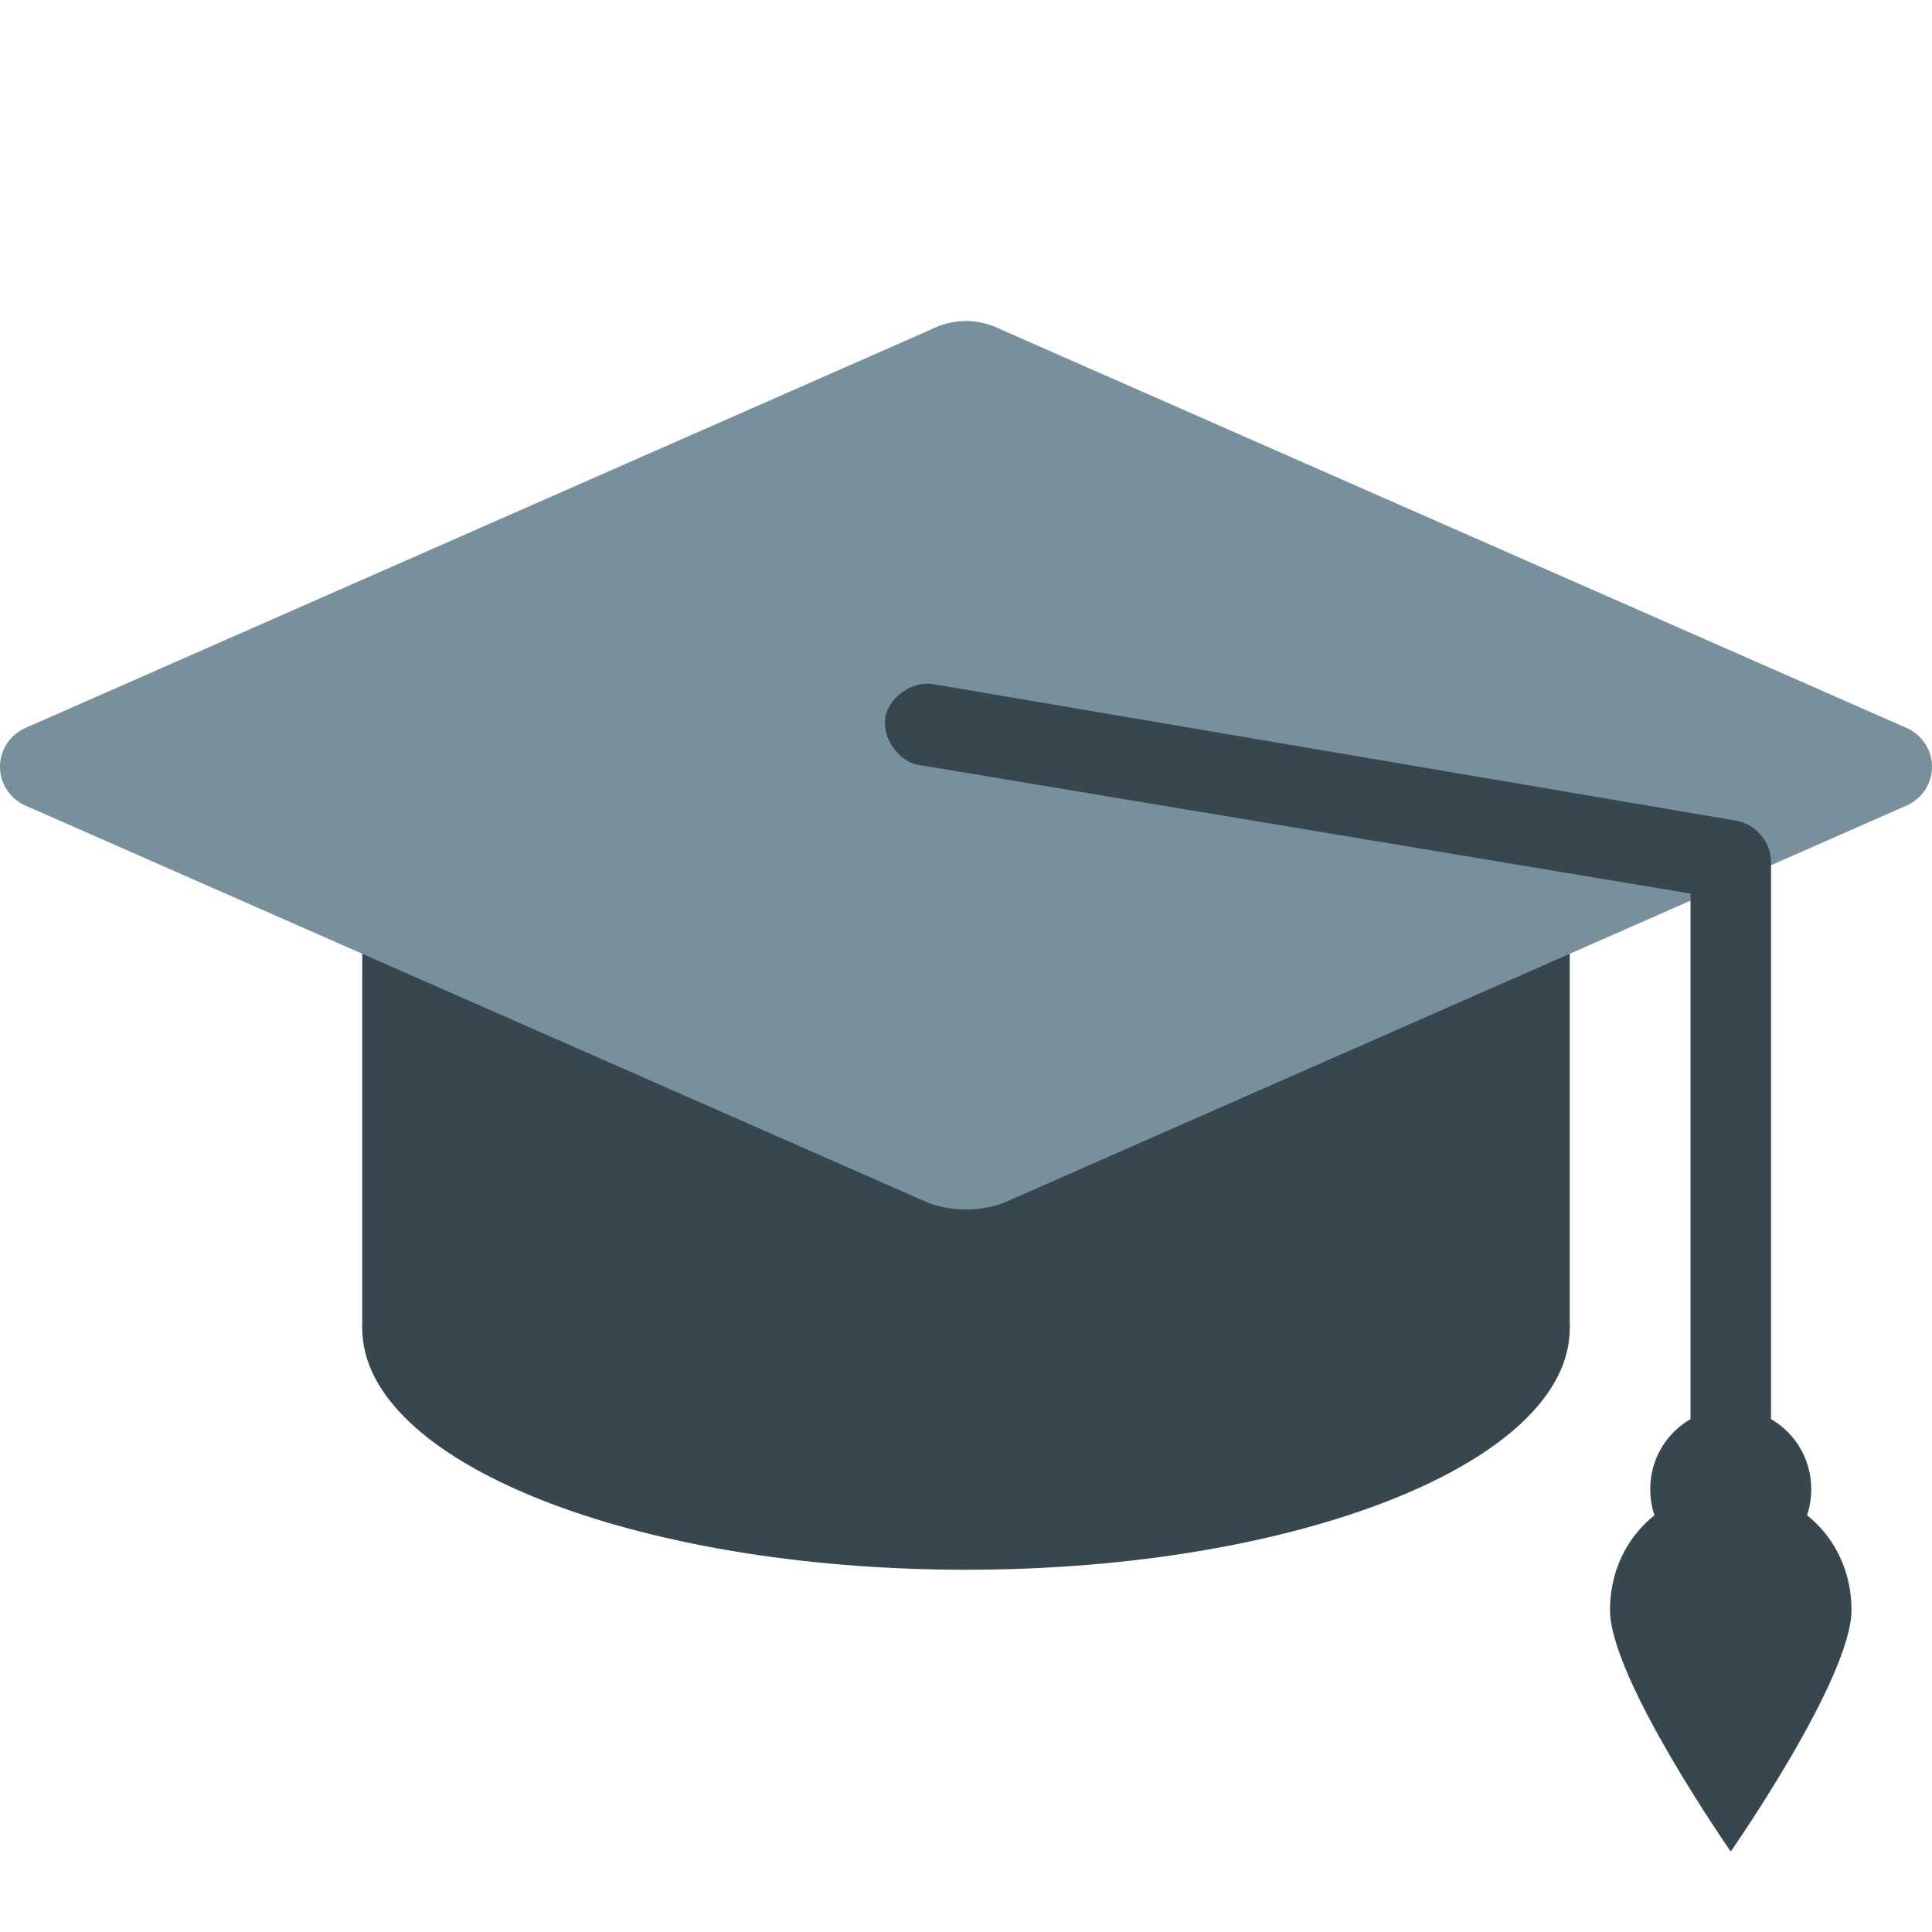
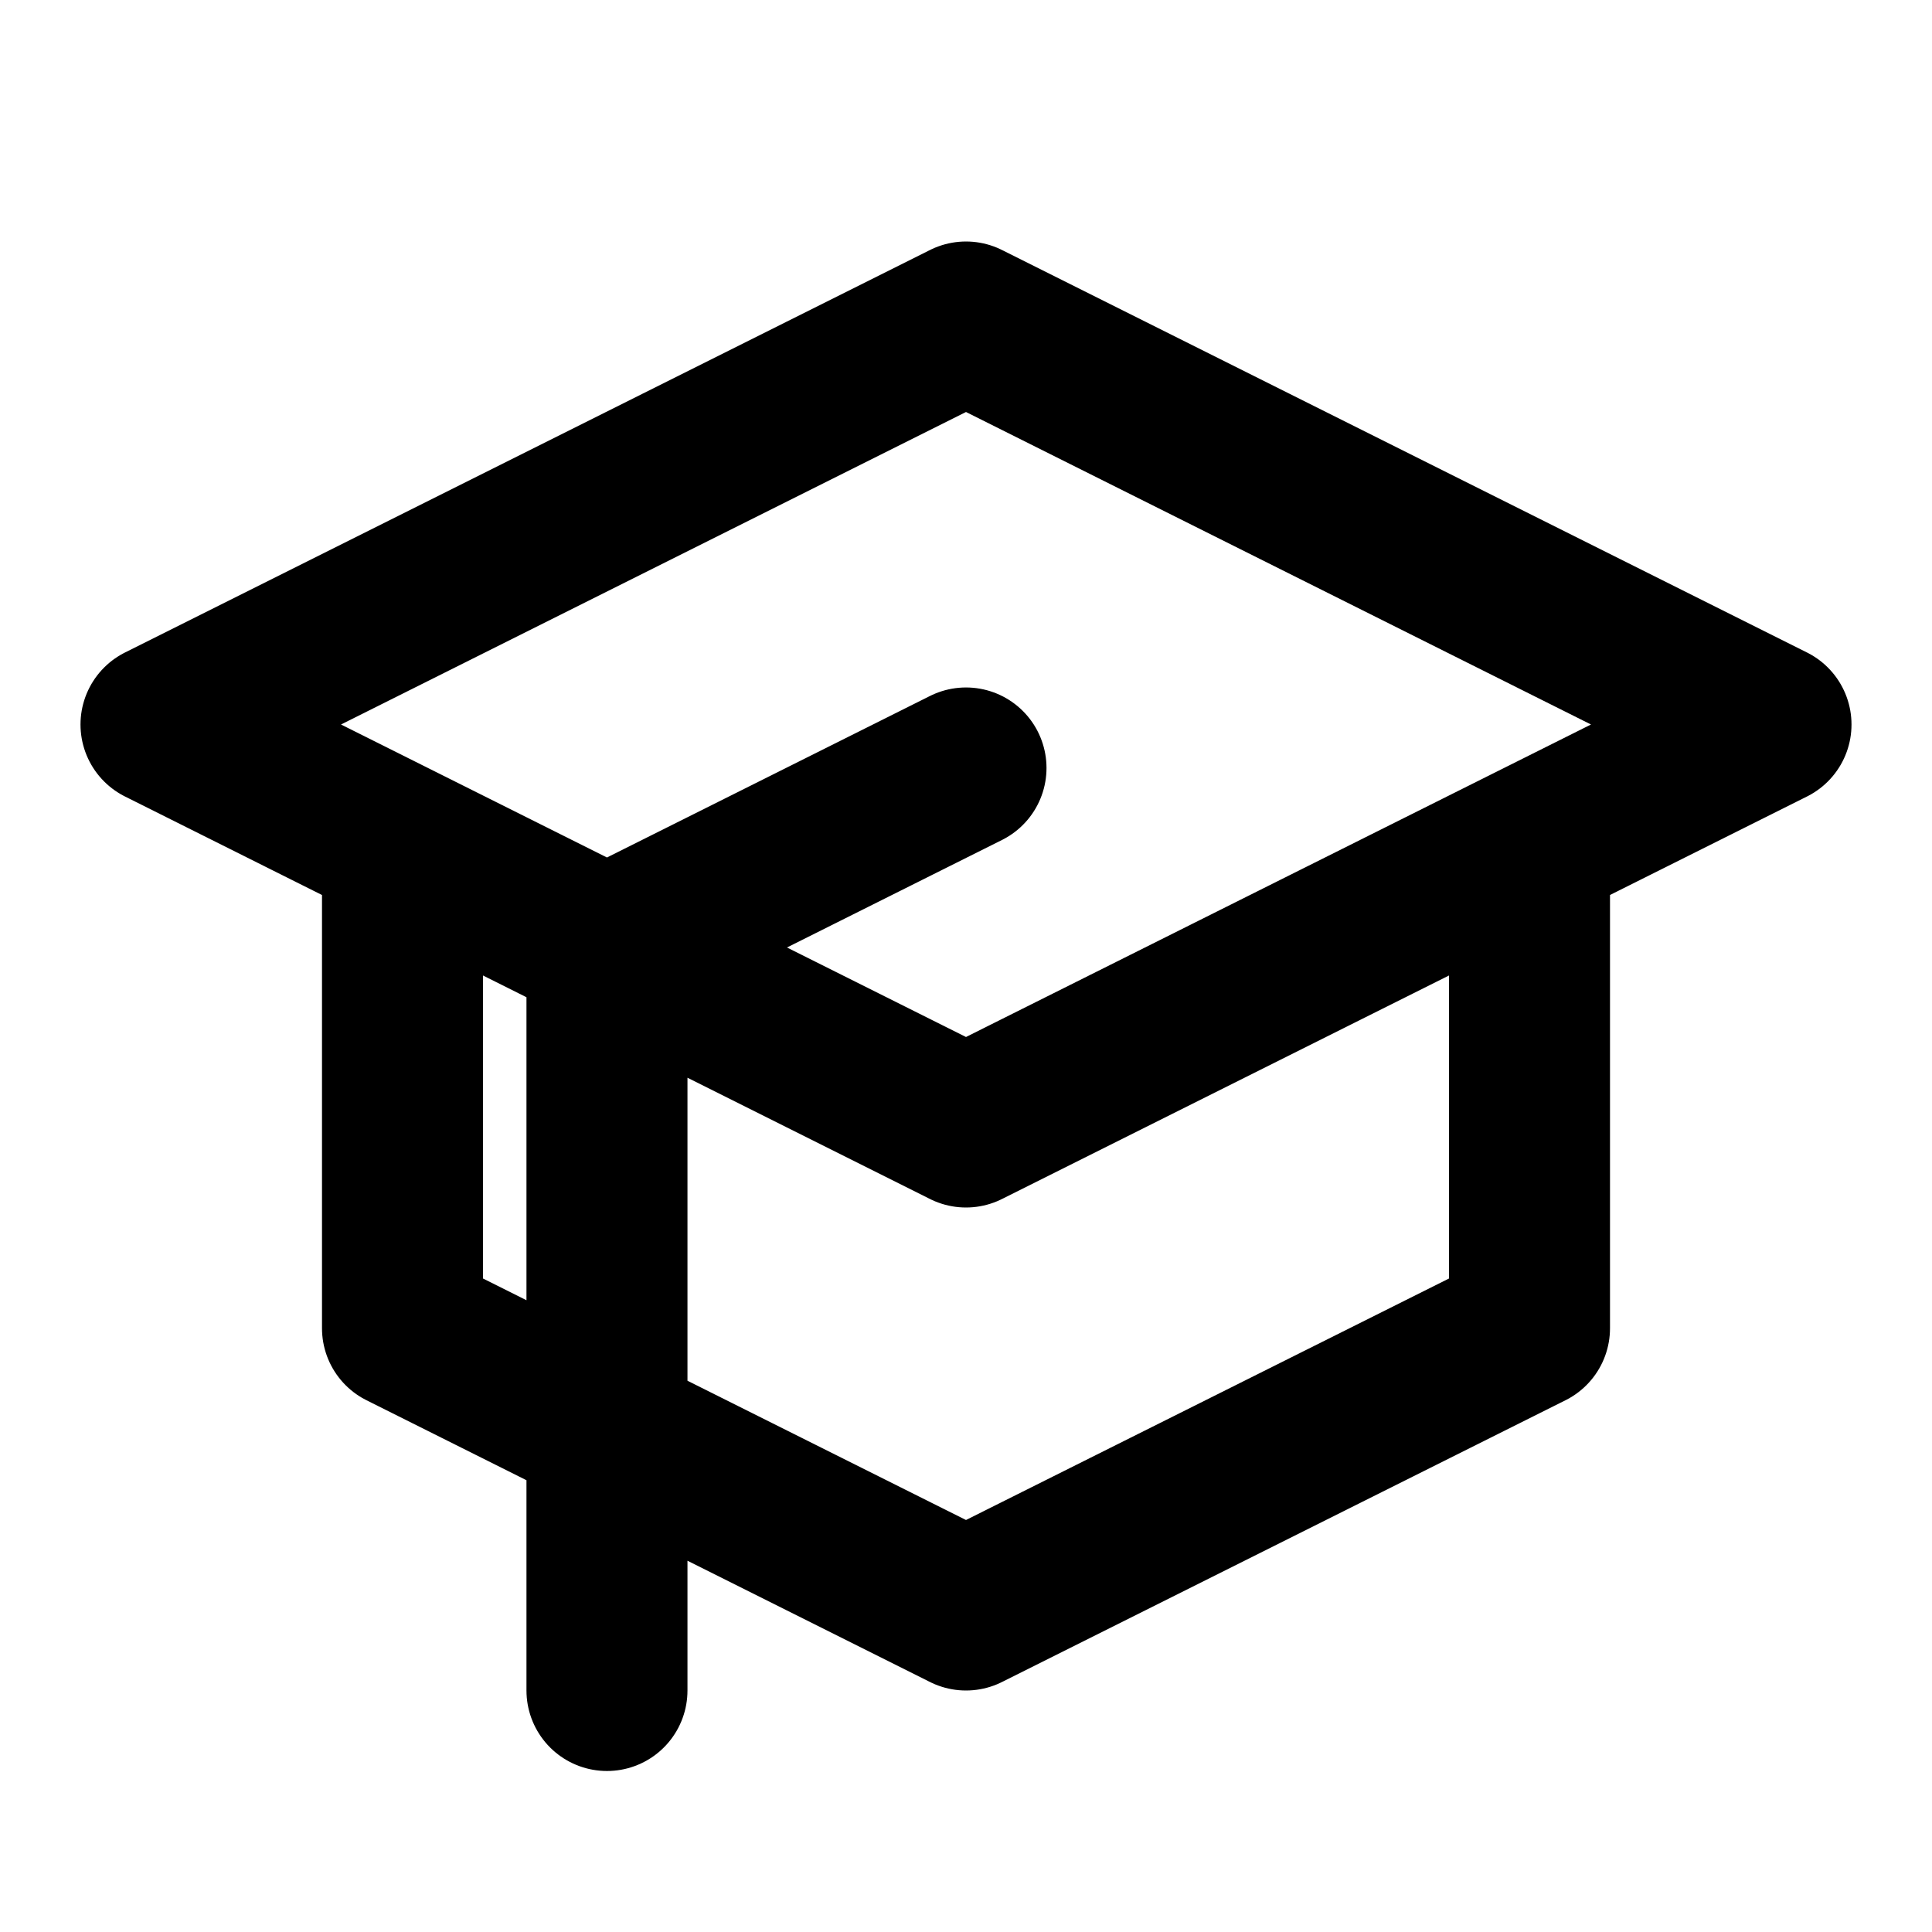
- <svg xmlns="http://www.w3.org/2000/svg" width="800px" height="800px" viewBox="0 0 1024 1024" class="icon" version="1.1">
-   <path d="M192 426.667h640v277.333H192z" fill="#37474F" />
-   <path d="M192 704a320 128 0 1 0 640 0 320 128 0 1 0-640 0Z" fill="#37474F" />
-   <path d="M492.8 174.933L12.8 386.133c-17.067 8.533-17.067 32 0 40.533l480 211.2c12.8 4.267 25.6 4.267 38.4 0L1011.2 426.667c17.067-8.533 17.067-32 0-40.533L531.2 174.933c-12.8-6.4-25.6-6.4-38.4 0z" fill="#78909C" />
-   <path d="M921.6 435.2l-426.667-72.533c-10.667-2.133-23.467 6.4-25.6 17.067-2.133 10.667 6.4 23.467 17.067 25.6L896 473.6V789.333c0 12.8 8.533 21.333 21.333 21.333s21.333-8.533 21.333-21.333V456.533c0-10.667-8.533-19.2-17.067-21.333z" fill="#37474F" />
-   <path d="M917.333 789.333m-42.667 0a42.667 42.667 0 1 0 85.333 0 42.667 42.667 0 1 0-85.333 0Z" fill="#37474F" />
-   <path d="M981.333 853.333c0 36.267-64 128-64 128s-64-91.733-64-128 27.733-64 64-64 64 27.733 64 64z" fill="#37474F" />
+ <svg xmlns="http://www.w3.org/2000/svg" width="800px" height="800px" viewBox="0 0 24 24" fill="none">
+   <path d="M7.54 11.77L12 14L19 10.5M7.54 11.77V17.77M7.54 11.77L12 9.54M7.54 11.77L5 10.5M7.54 17.77V21M7.54 17.77L12 20L19 16.5V10.5M7.54 17.77L5 16.5V10.5M19 10.5L22 9L12 4L2 9L5 10.5" stroke="#000000" stroke-width="2" stroke-linecap="round" stroke-linejoin="round" />
</svg>
